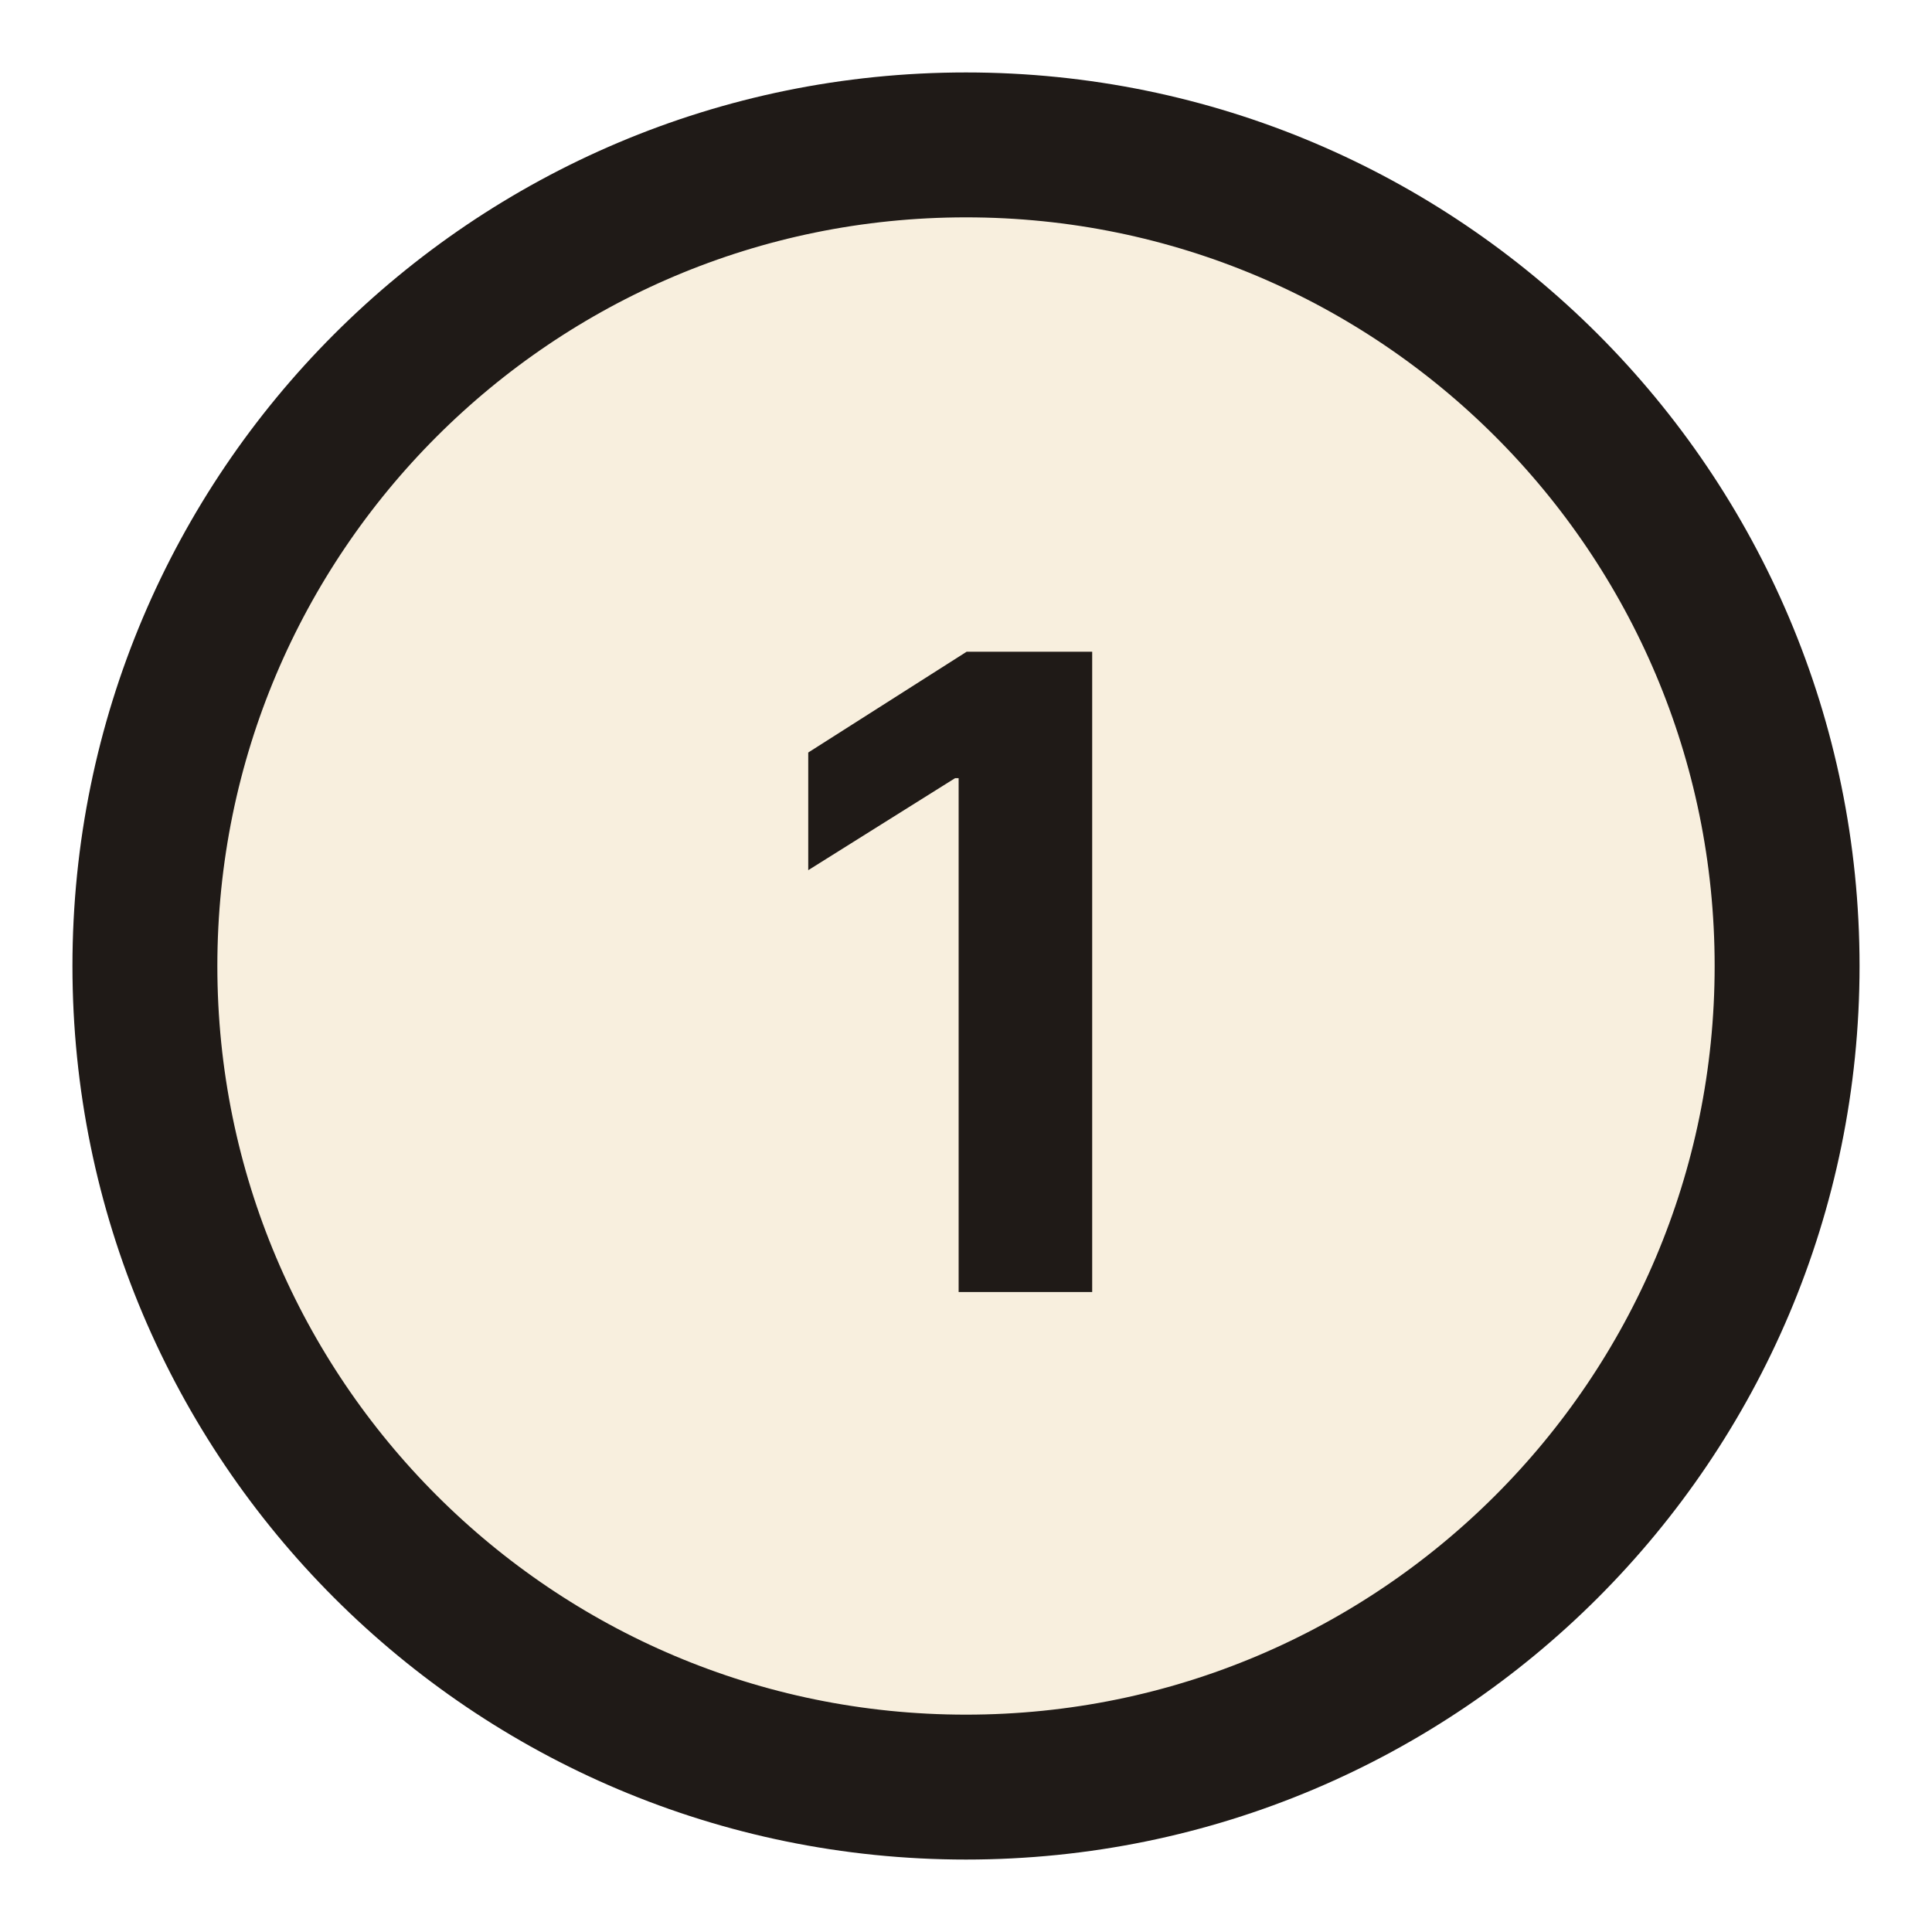
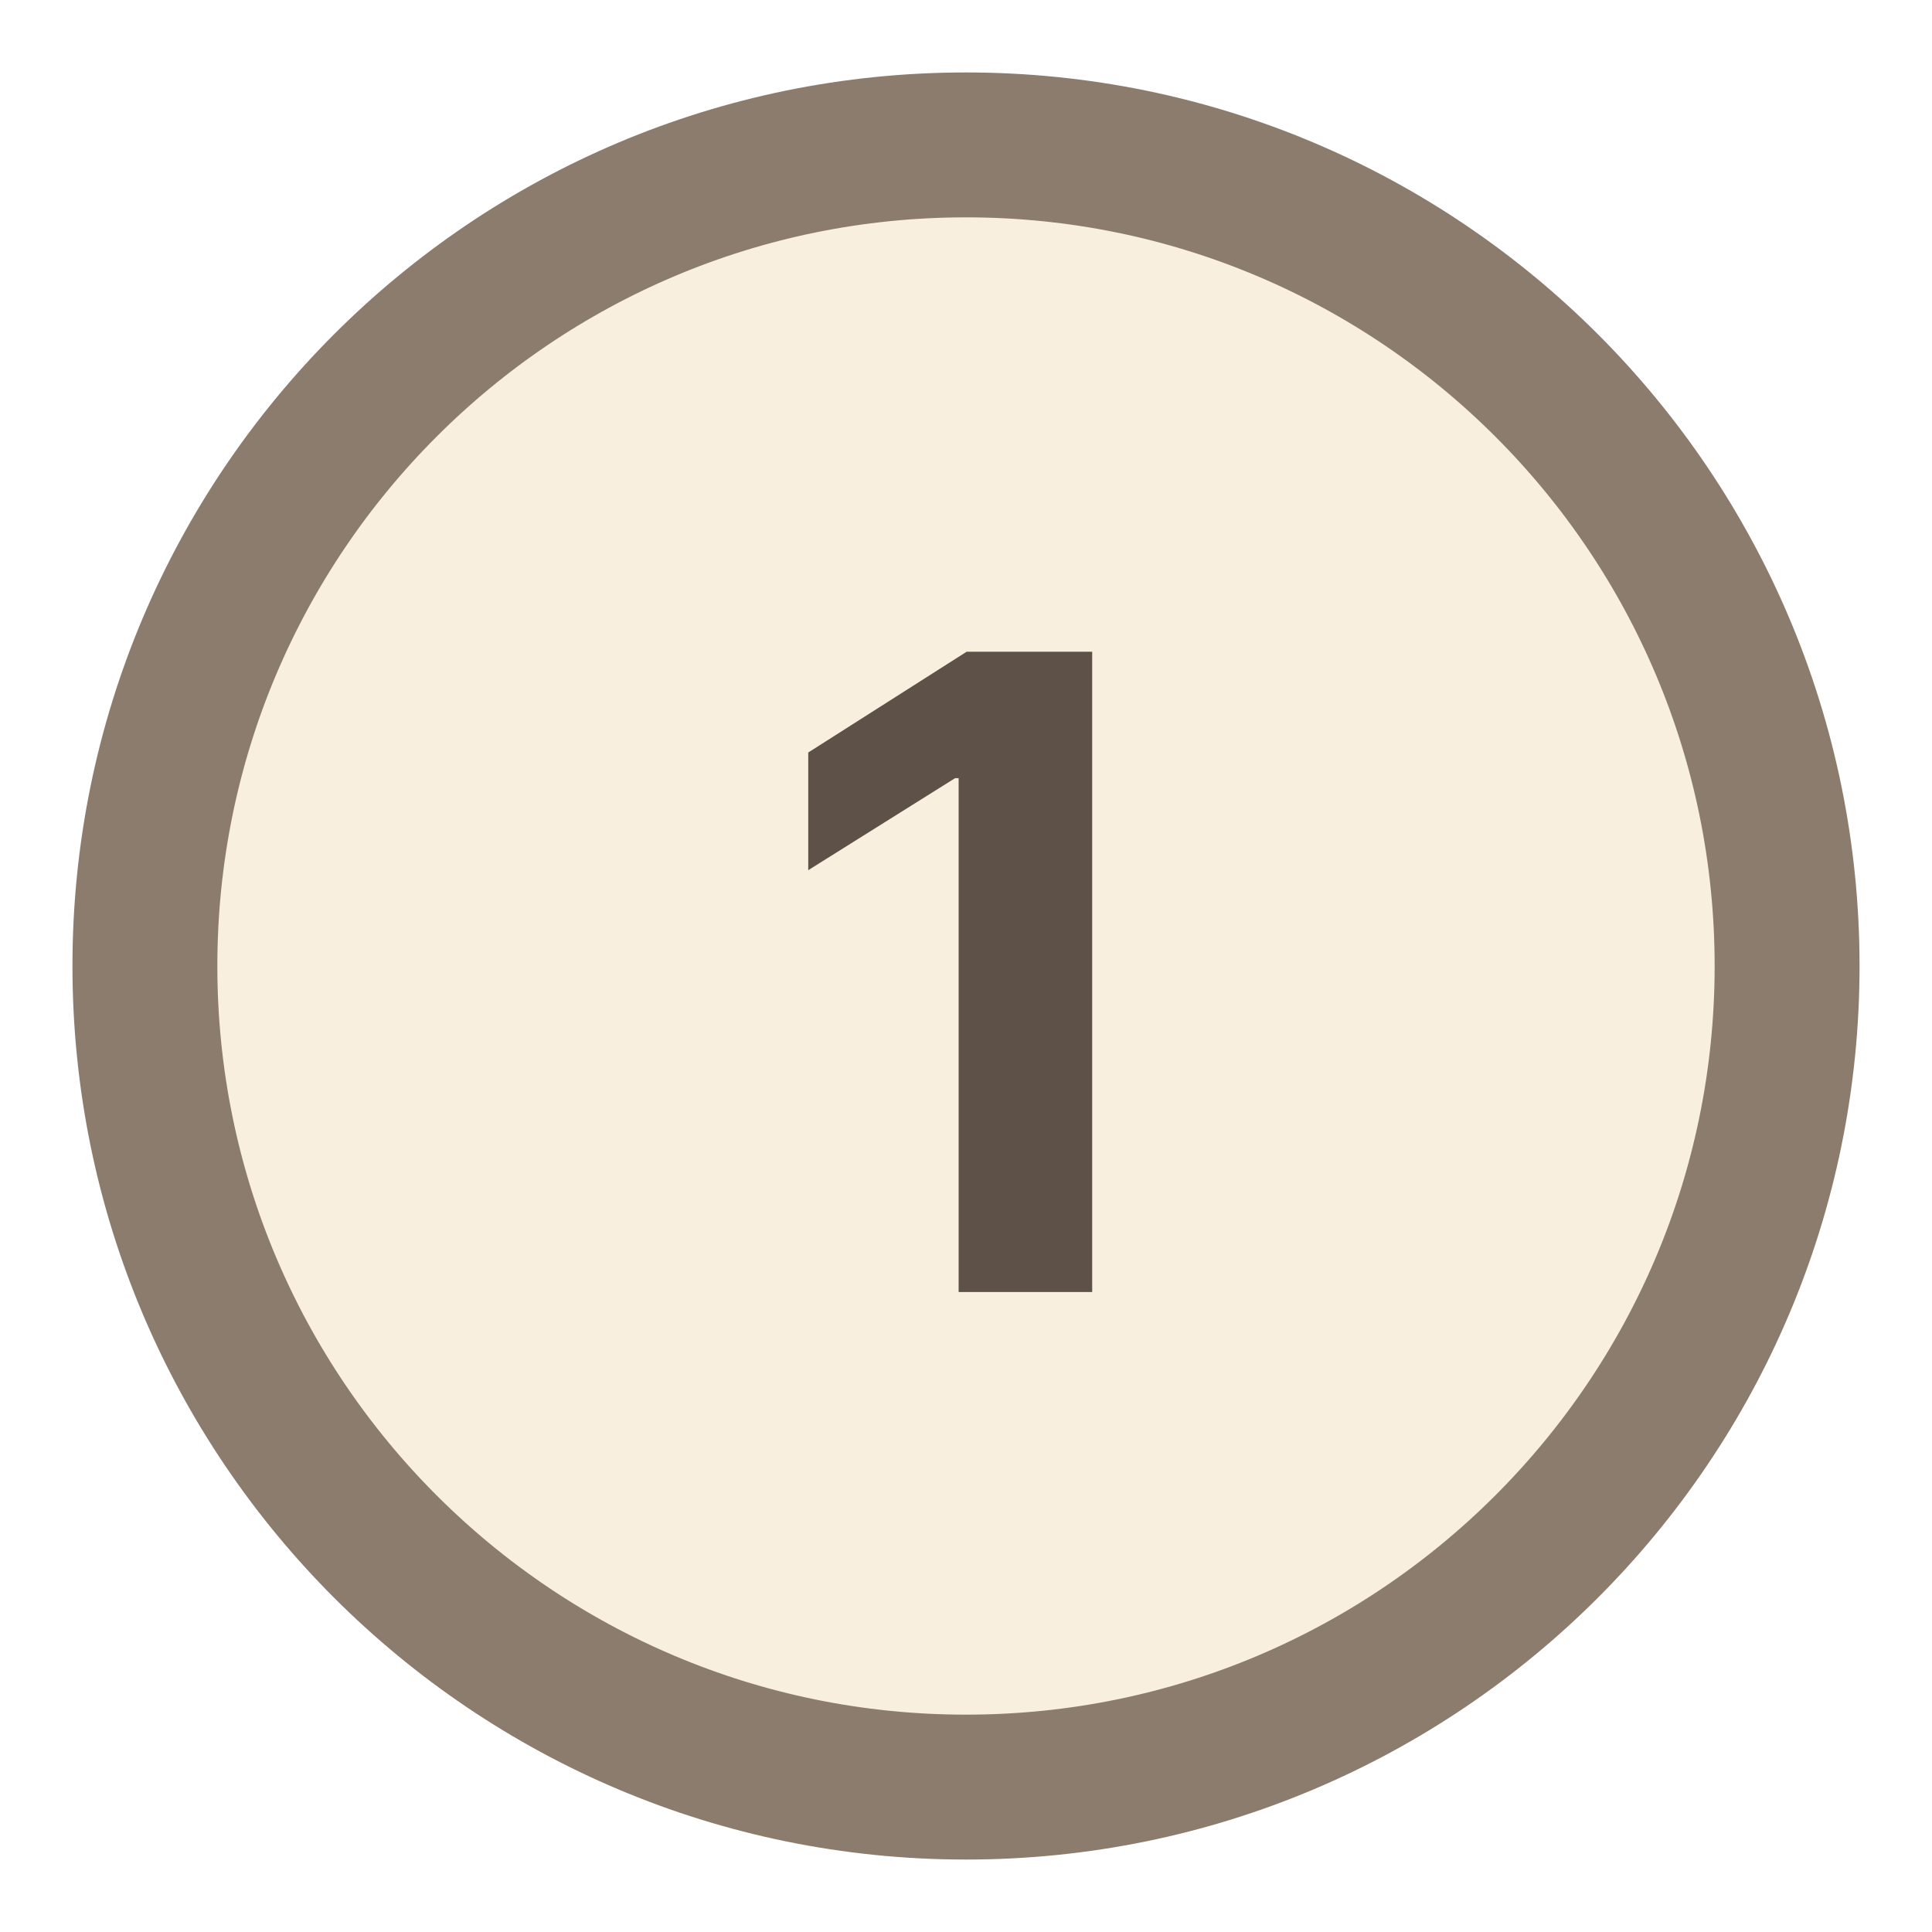
<svg xmlns="http://www.w3.org/2000/svg" viewBox="0 0 32 32">
-   <circle cx="16" cy="16" r="13.6" fill="#F8EFDE" stroke="#1F1A17" stroke-width="2.4" />
-   <path d="M18.09 21.4H15.878V12.889H15.819L13.387 14.413V12.464L16.01 10.795H18.09Z" fill="#1F1A17" />
+   <circle cx="16" cy="16" r="13.6" fill="#F8EFDE" stroke="#8C7C6D" stroke-width="2.4" />
+   <path d="M18.09 21.4H15.878V12.889H15.819L13.387 14.413V12.464L16.01 10.795H18.09Z" fill="#5E5248" />
</svg>
